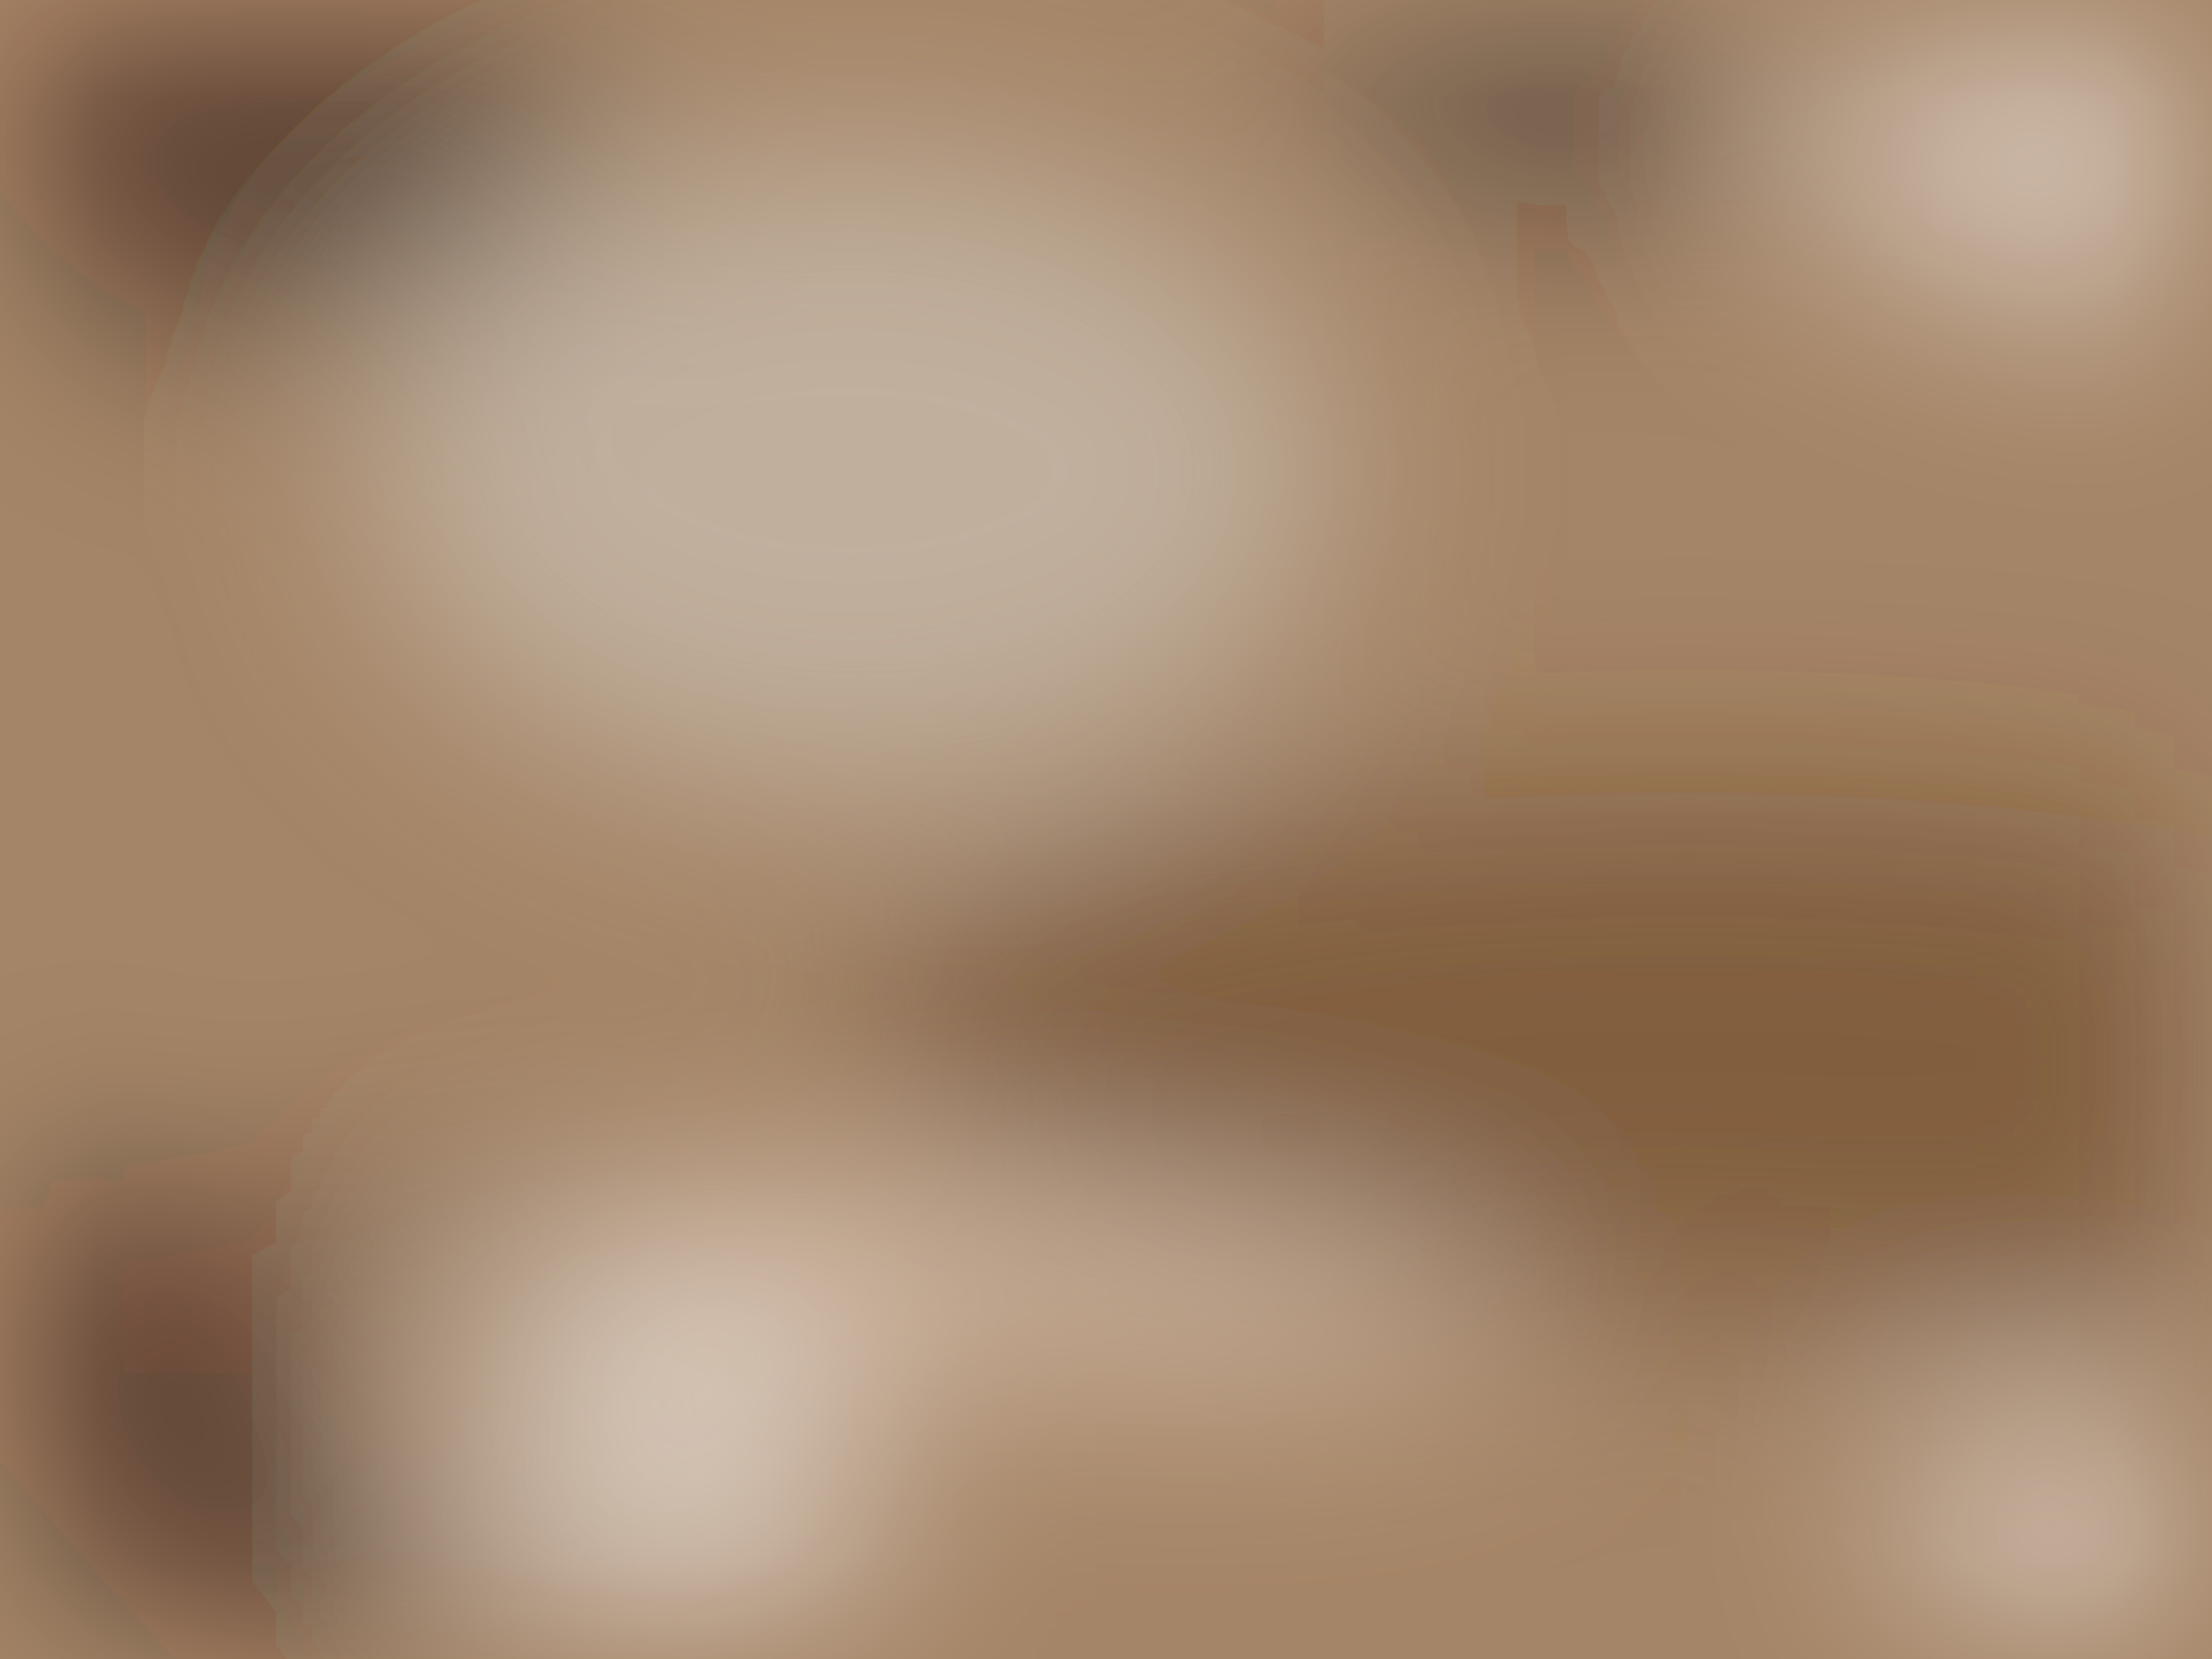
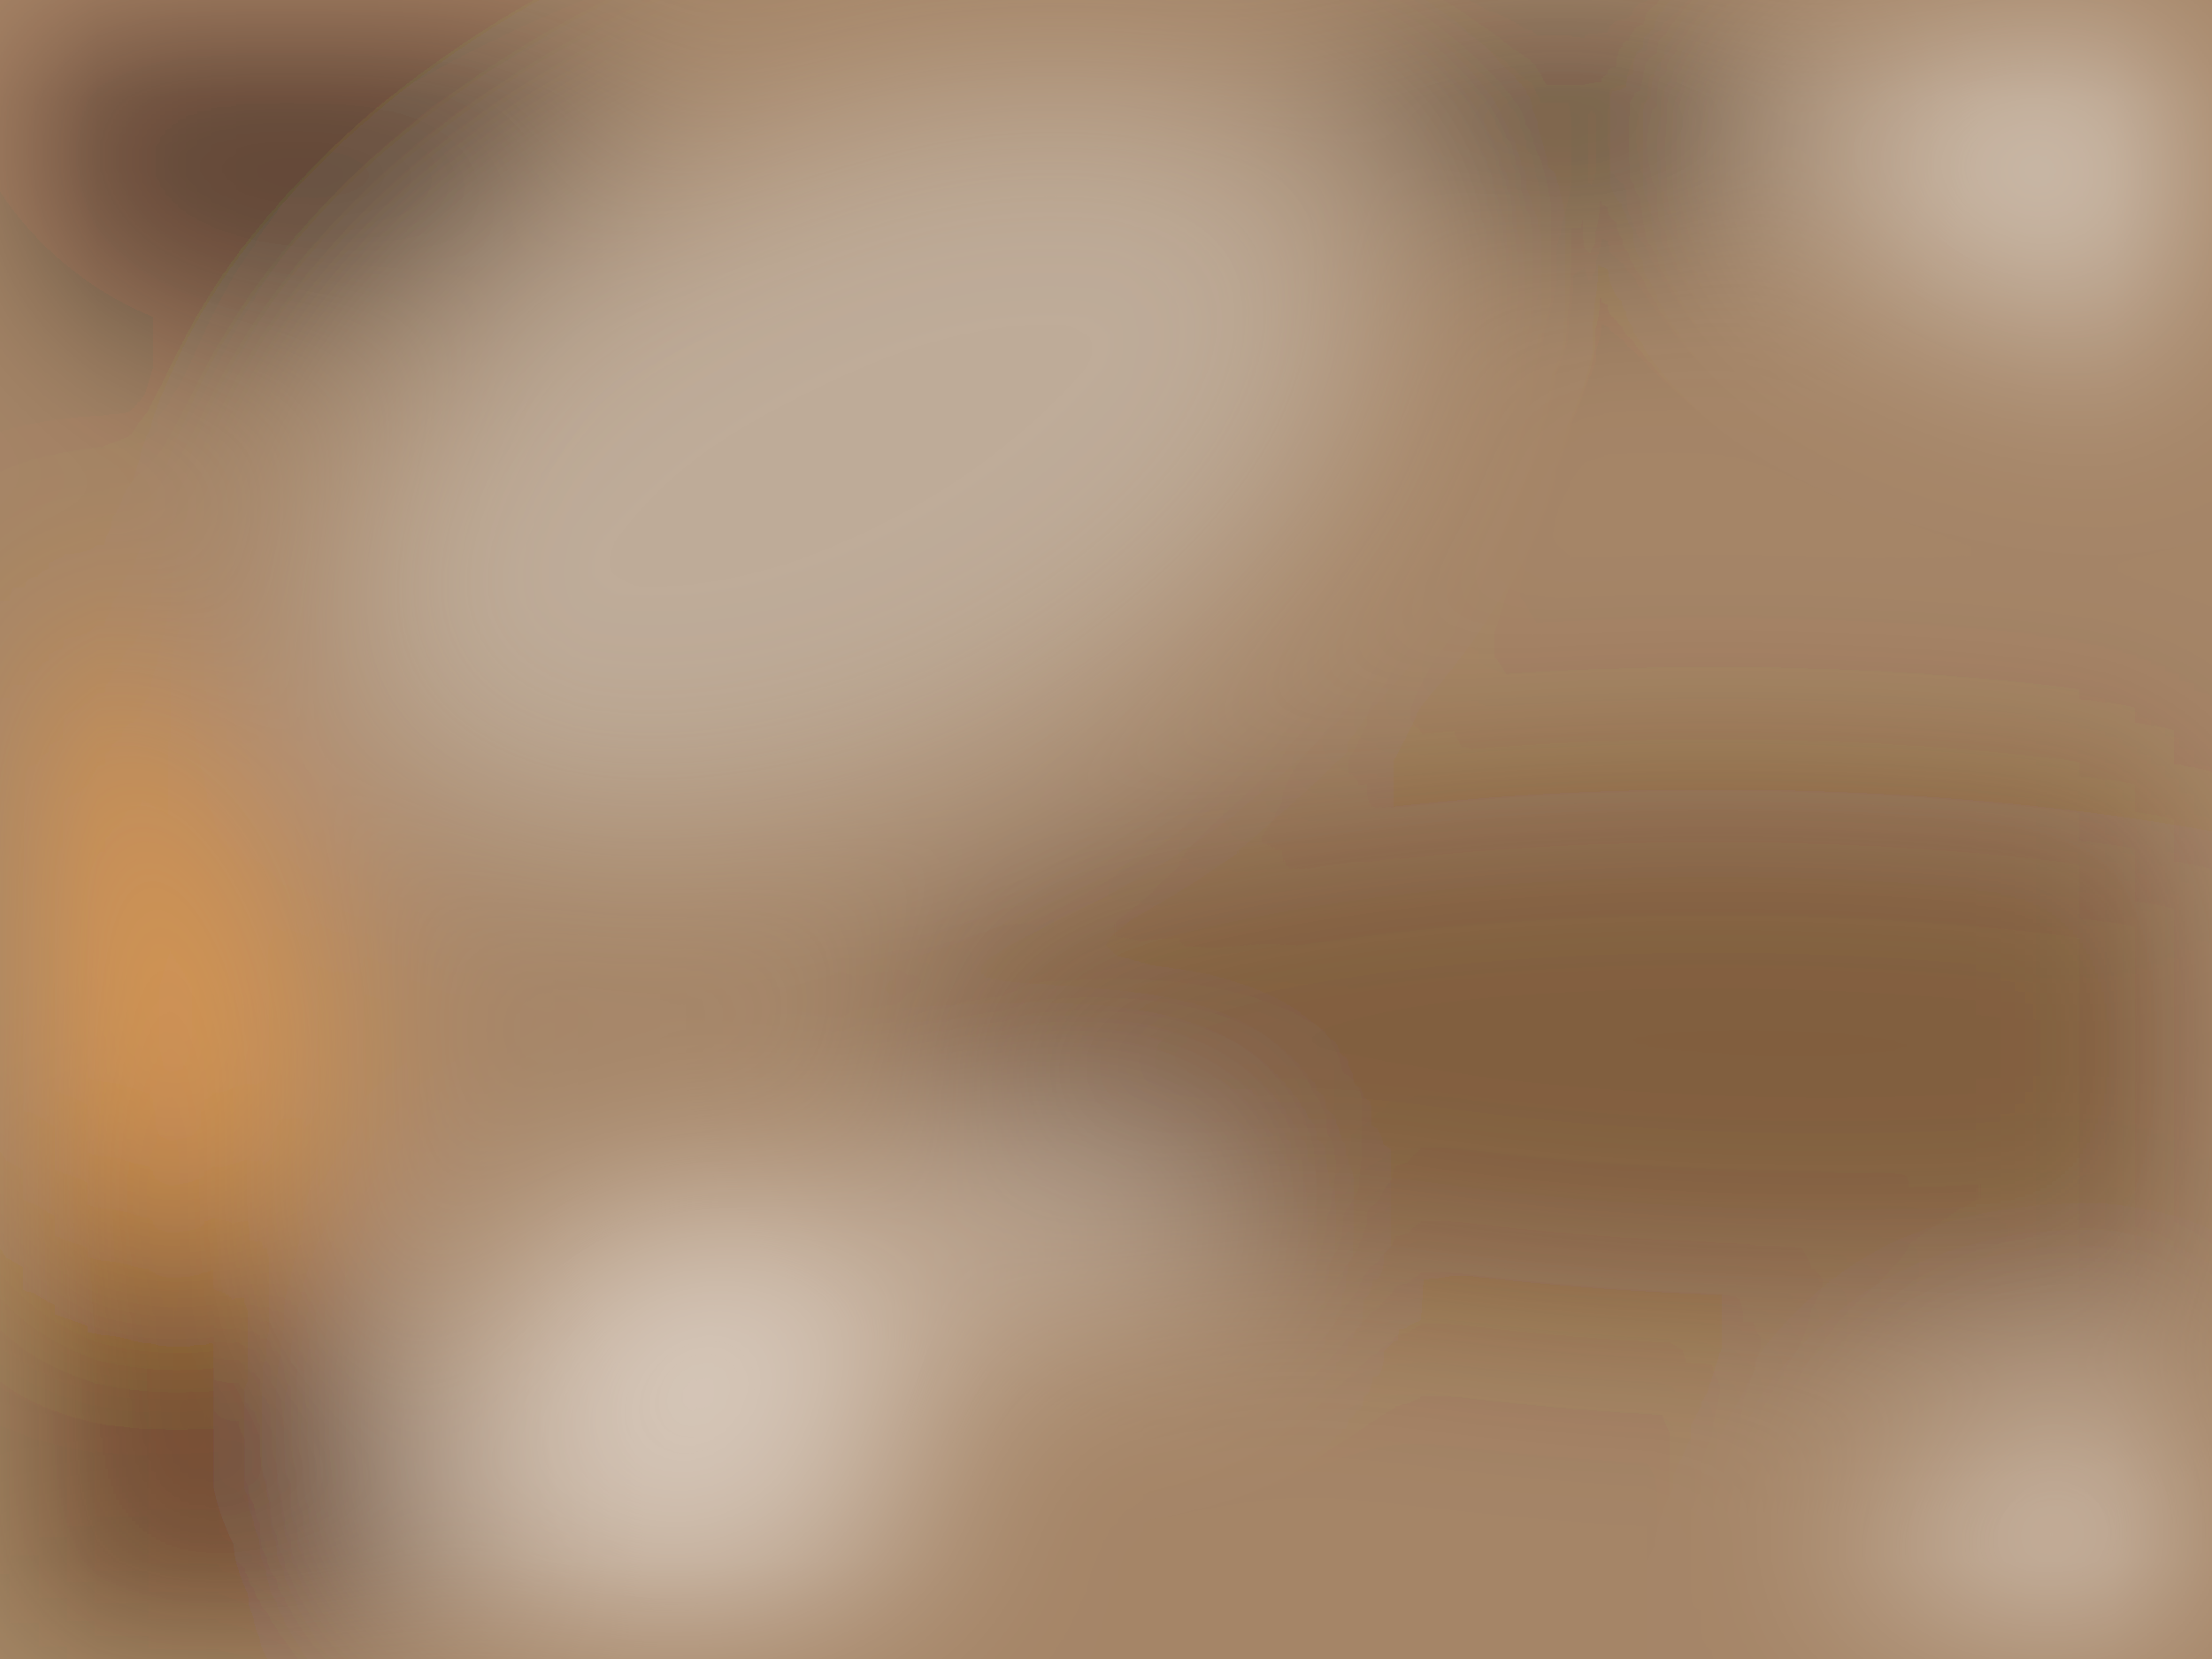
<svg xmlns="http://www.w3.org/2000/svg" viewBox="0 0 800 600">
  <filter id="b">
    <feGaussianBlur stdDeviation="12" />
  </filter>
  <path fill="#a58567" d="M0 0h800v600H0z" />
  <g filter="url(#b)" transform="translate(1.6 1.6) scale(3.125)" fill-opacity=".5">
-     <ellipse fill="#120200" rx="1" ry="1" transform="matrix(28.32733 -24.74777 27.16897 31.09874 30.5 0)" />
-     <ellipse fill="#dddbd4" cx="98" cy="54" rx="56" ry="37" />
-     <path fill="#fff" d="M56 142h43v50H56z" />
-     <ellipse fill="#5d3911" rx="1" ry="1" transform="rotate(-178.1 104 59) scale(107.1055 29.96564)" />
-     <ellipse fill="#180000" rx="1" ry="1" transform="matrix(11.64191 -11.25185 73.3079 75.84925 41.8 191)" />
-     <ellipse fill="#fff" cx="255" cy="18" rx="47" ry="18" />
-     <path fill="#fff" d="M223.7 162.7l42.6 6-6 42.6-42.6-6z" />
-     <ellipse fill="#24150a" rx="1" ry="1" transform="matrix(28.42252 14.5018 -9.53018 18.67848 173.5 0)" />
-     <ellipse fill="#f9e9da" rx="1" ry="1" transform="rotate(3.7 -2247 1945) scale(53.36238 9.74075)" />
-     <path fill="#2c0000" d="M80.5 134l-42 18.6-29.7.2-.4-8.5z" />
+     <ellipse fill="#110100" cx="32" rx="39" ry="39" />
+     <ellipse fill="#d8d3ca" rx="1" ry="1" transform="matrix(58.18013 -28.05838 16.13497 33.4565 98 52.2)" />
+     <ellipse fill="#5c3710" rx="1" ry="1" transform="matrix(-102.9807 -2.03674 .57785 -29.217 204.3 120.2)" />
+     <ellipse fill="#fff" cx="78" cy="166" rx="27" ry="27" />
+     <ellipse fill="#431600" cx="3" cy="181" rx="47" ry="47" />
+     <ellipse fill="#feffff" rx="1" ry="1" transform="matrix(-.95884 18.92779 -45.11886 -2.28562 255 19.6)" />
+     <ellipse fill="#fff" rx="1" ry="1" transform="matrix(10.90442 -24.3463 25.4912 11.41721 243.3 191)" />
+     <ellipse fill="#2c1d12" rx="1" ry="1" transform="rotate(-159.4 89.4 -13.6) scale(28.6713 19.42463)" />
+     <path fill="#fff" d="M70.5 144.7l65.3-9.2 1.7 11.8-65.3 9.2z" />
+     <ellipse fill="#ffa33b" rx="1" ry="1" transform="matrix(-20.07166 18.5216 -31.67056 -34.32106 2 104)" />
  </g>
</svg>
